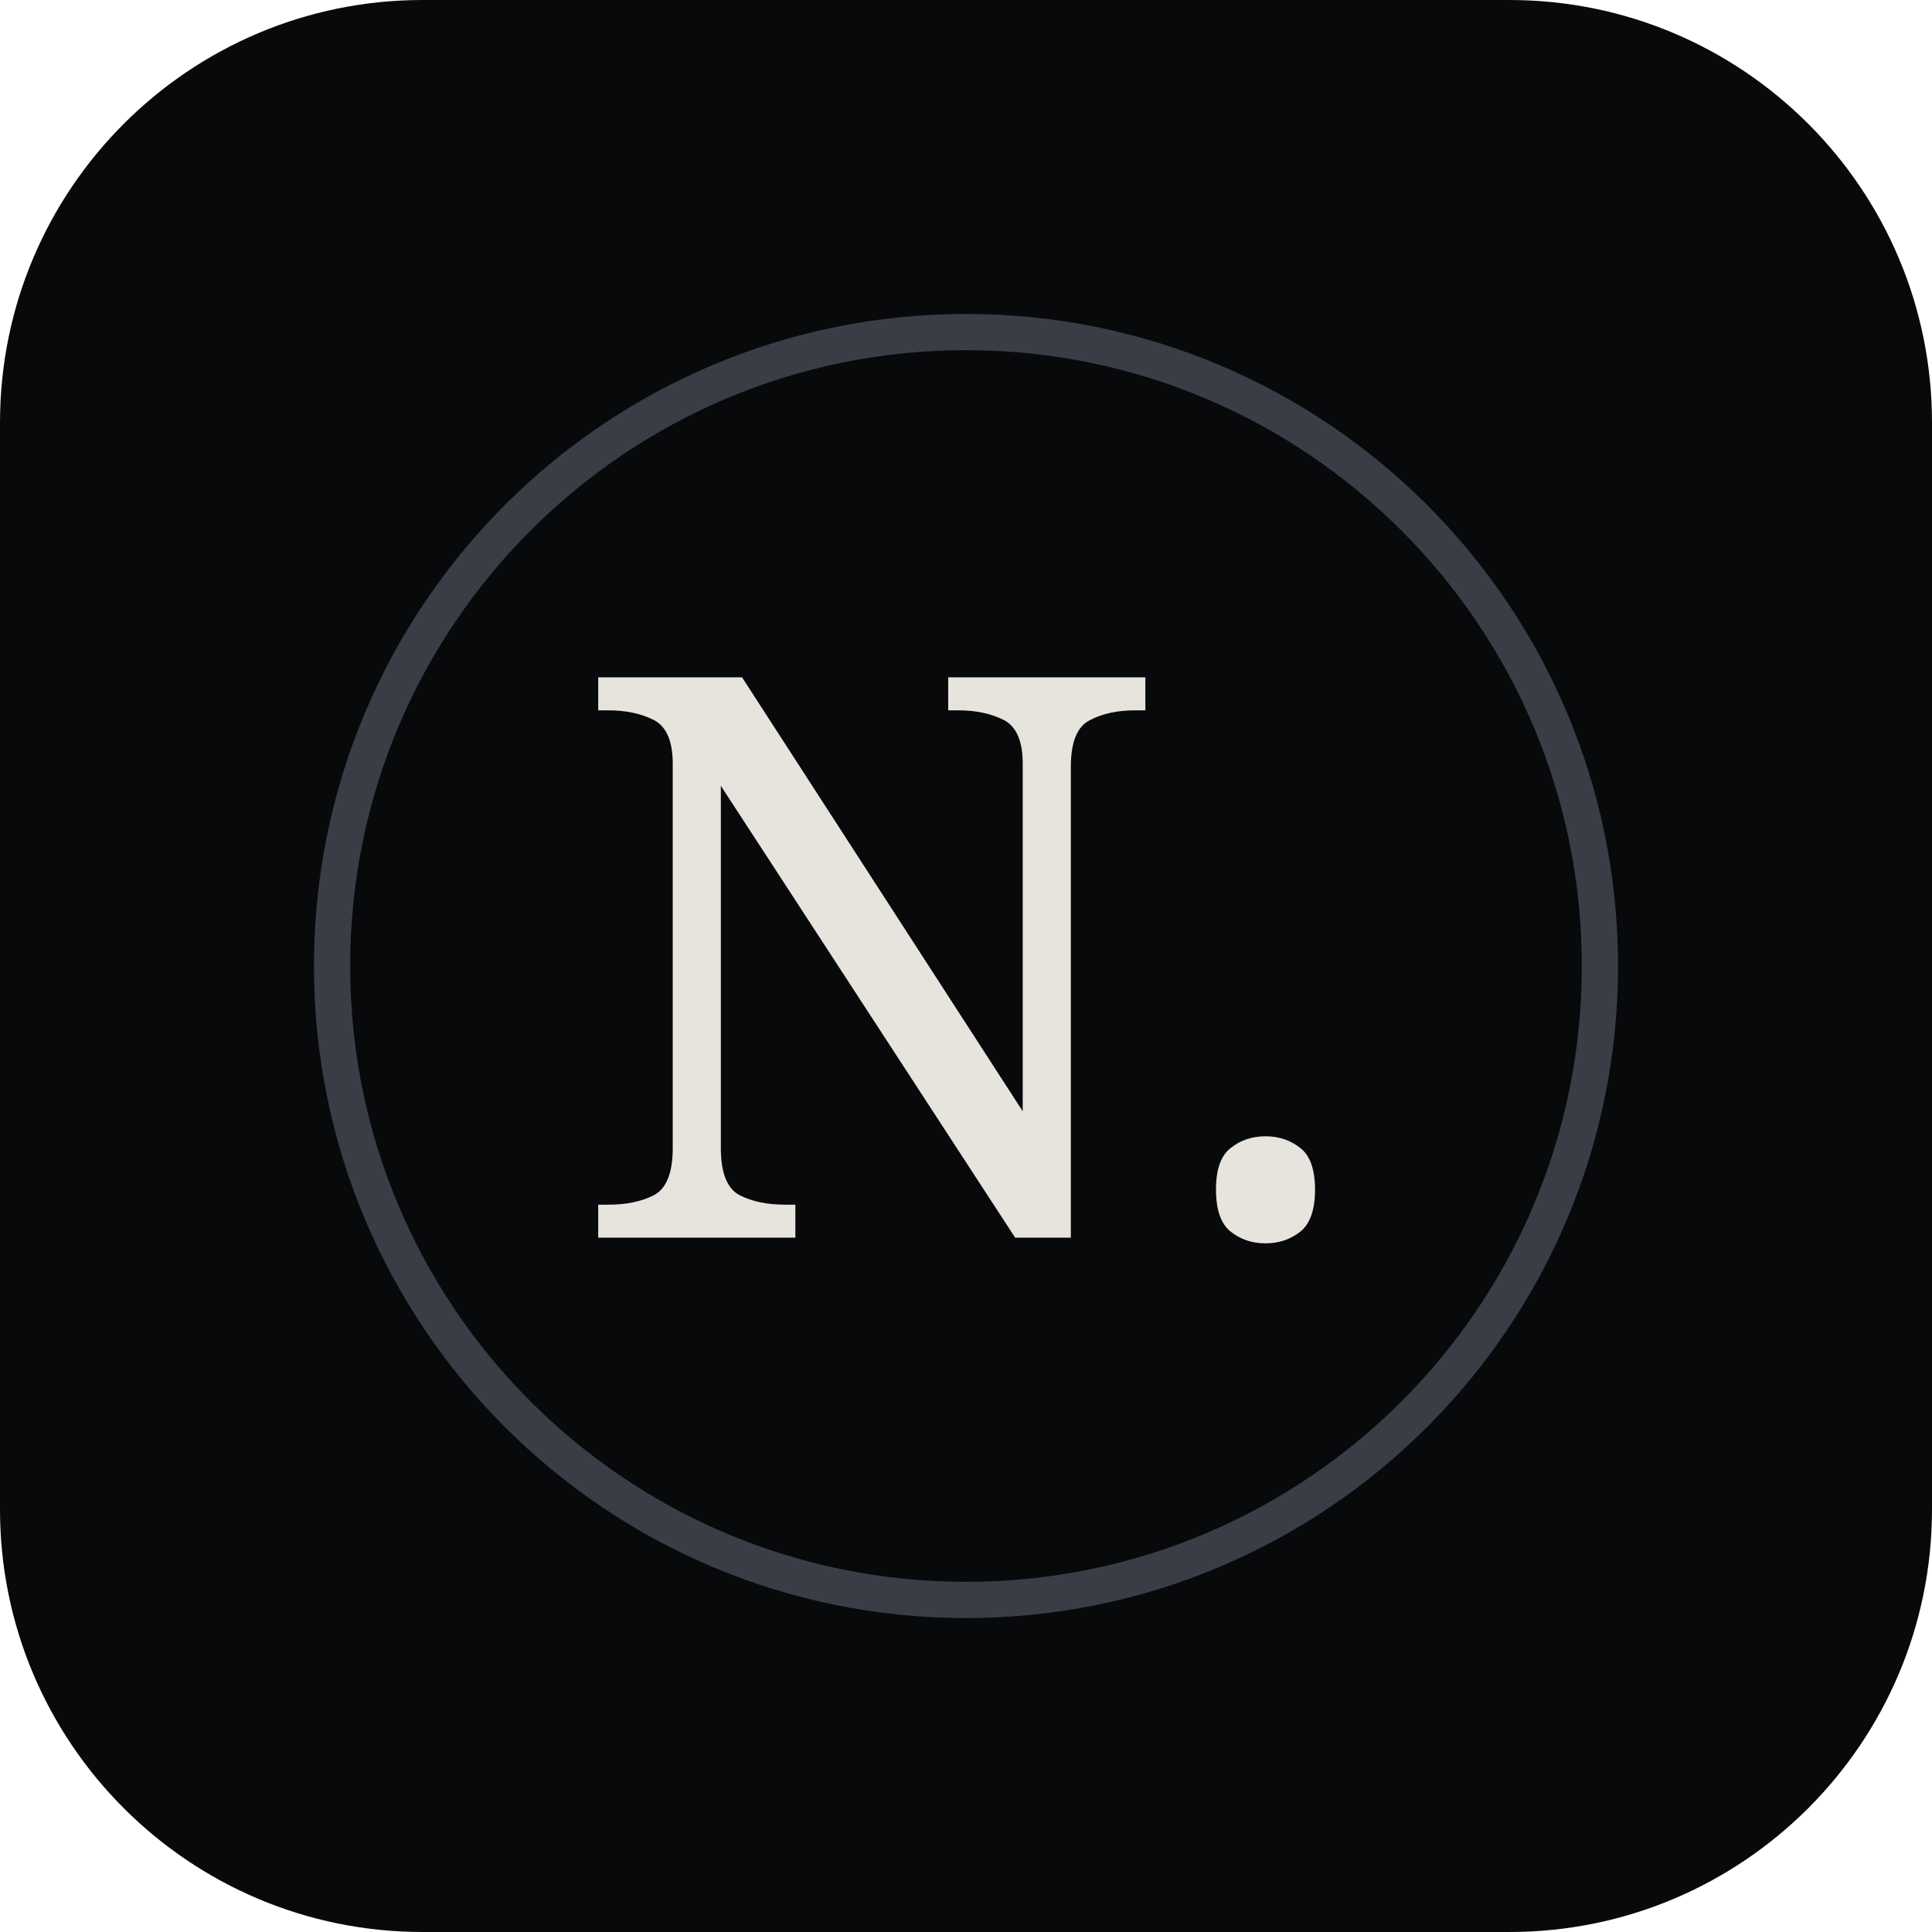
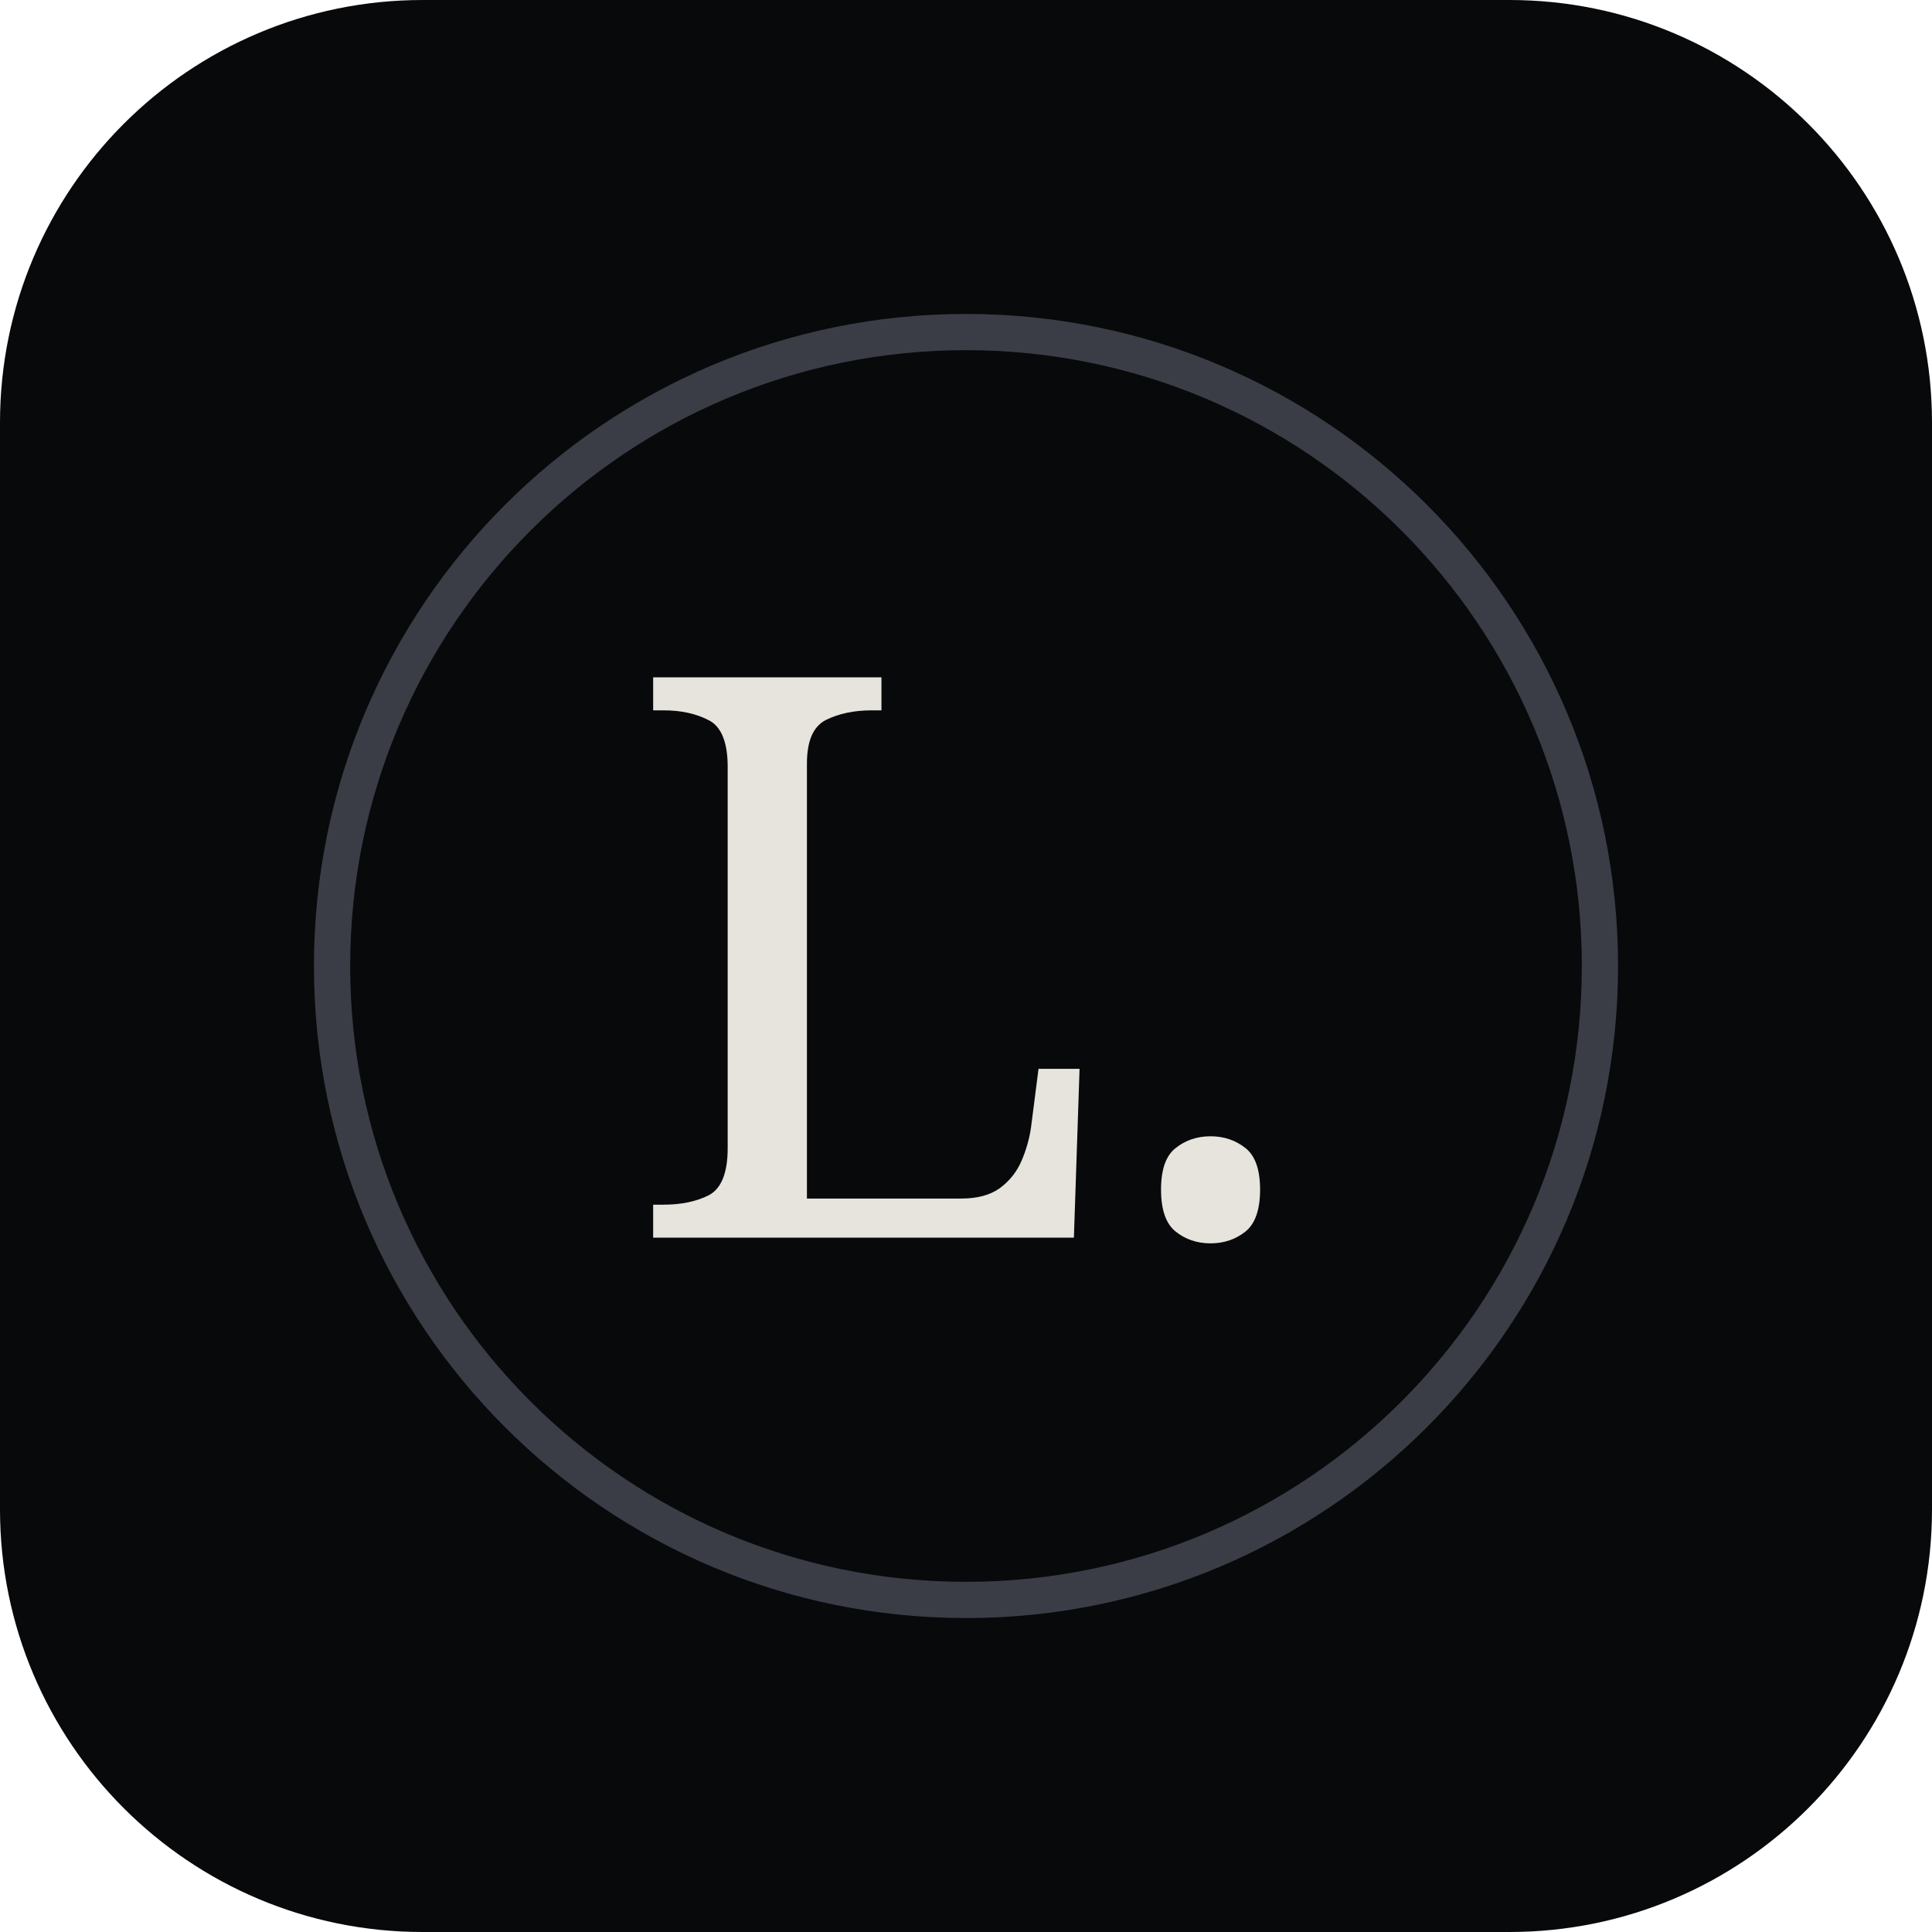
<svg xmlns="http://www.w3.org/2000/svg" viewBox="0 0 64 64">
  <rect width="64" height="64" rx="14" fill="#08090b" />
  <circle cx="32" cy="32" r="21" fill="none" stroke="#3a3d45" stroke-width="1.2" />
-   <text x="32" y="41" text-anchor="middle" font-family="Georgia, serif" font-size="26" fill="#e7e4dd">N.</text>
+   <text x="32" y="41" text-anchor="middle" font-family="Georgia, serif" font-size="26" fill="#e7e4dd">L.</text>
</svg>
